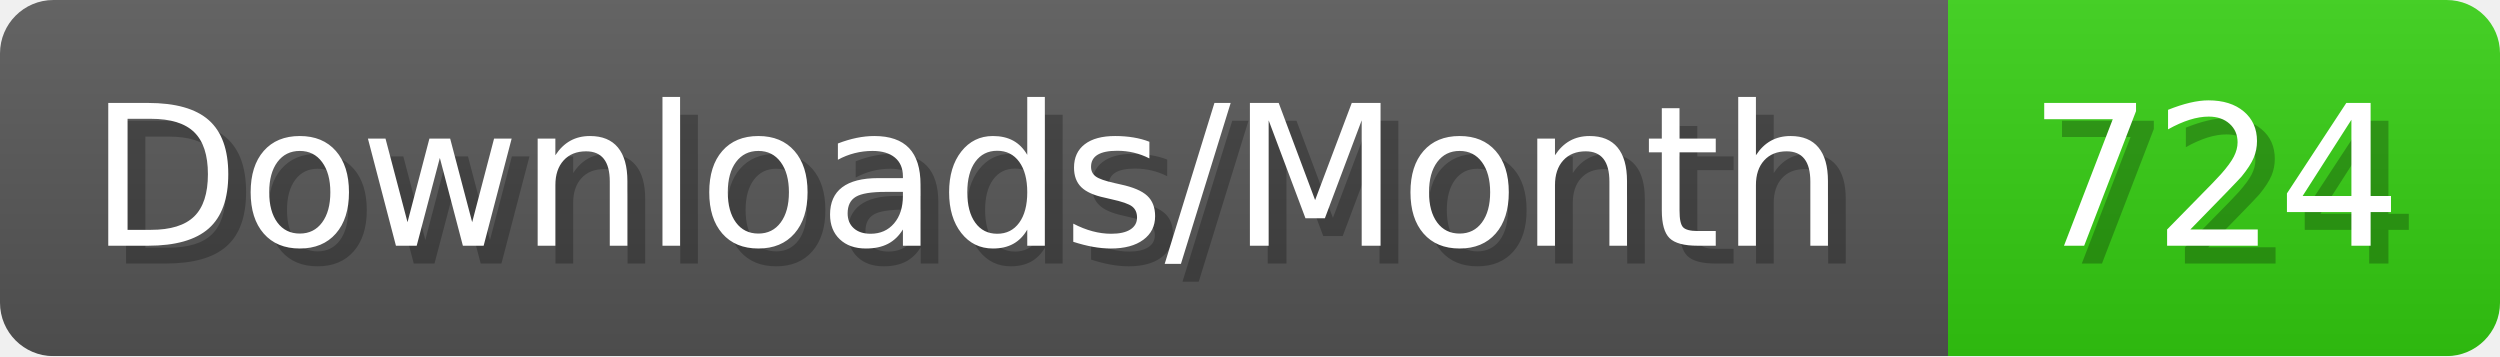
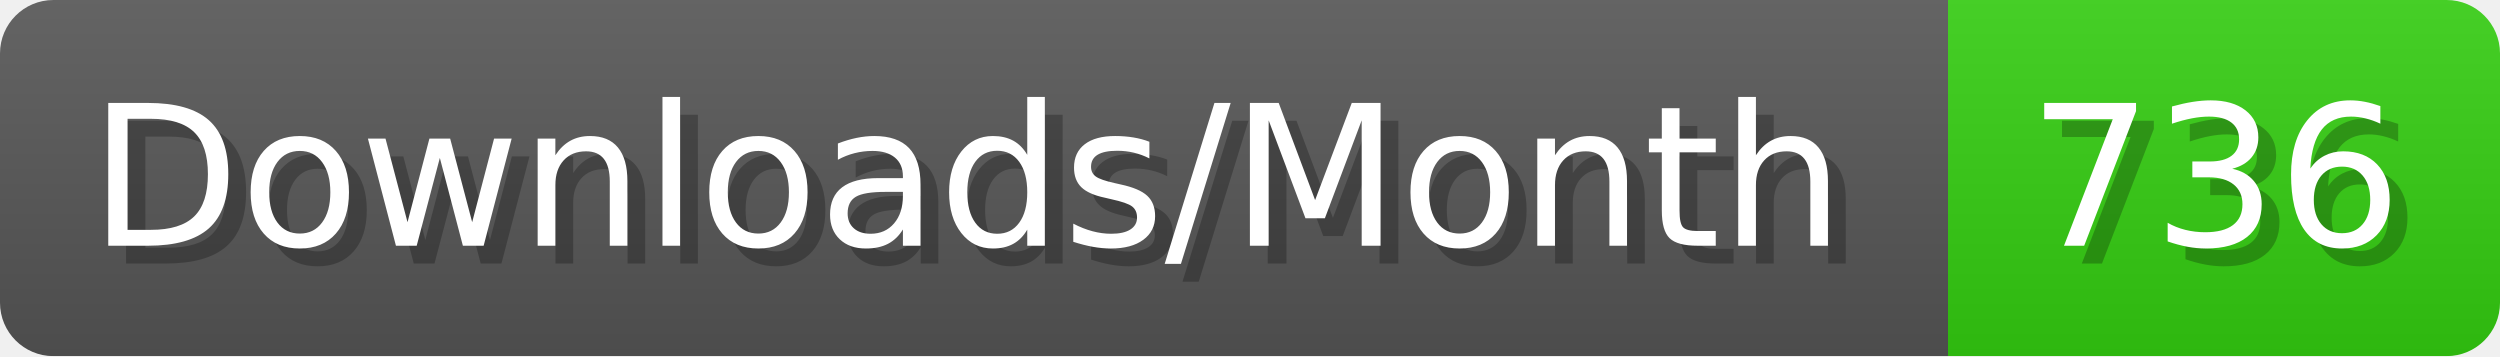
- <svg xmlns="http://www.w3.org/2000/svg" width="140.4" height="20" viewBox="0 0 1404 200" role="img" aria-label="Downloads/Month: 724">
+ <svg xmlns="http://www.w3.org/2000/svg" width="140.4" height="20" viewBox="0 0 1404 200" role="img" aria-label="Downloads/Month: 736">
  <linearGradient id="YlXUI" x2="0" y2="100%">
    <stop offset="0" stop-opacity=".1" stop-color="#EEE" />
    <stop offset="1" stop-opacity=".1" />
  </linearGradient>
  <mask id="JHhop">
    <rect width="1404" height="200" rx="30" fill="#FFF" />
  </mask>
  <g mask="url(#JHhop)">
    <rect width="1094" height="200" fill="#555" />
    <rect width="310" height="200" fill="#3C1" x="1094" />
    <rect width="1404" height="200" fill="url(#YlXUI)" />
  </g>
  <g aria-hidden="true" fill="#fff" text-anchor="start" font-family="Verdana,DejaVu Sans,sans-serif" font-size="110">
    <text x="60" y="148" textLength="994" fill="#000" opacity="0.25">Downloads/Month</text>
    <text x="50" y="138" textLength="994">Downloads/Month</text>
-     <text x="1149" y="148" textLength="210" fill="#000" opacity="0.25">724</text>
-     <text x="1139" y="138" textLength="210">724</text>
+     <text x="1149" y="148" textLength="210" fill="#000" opacity="0.25">736</text>
+     <text x="1139" y="138" textLength="210">736</text>
  </g>
</svg>
